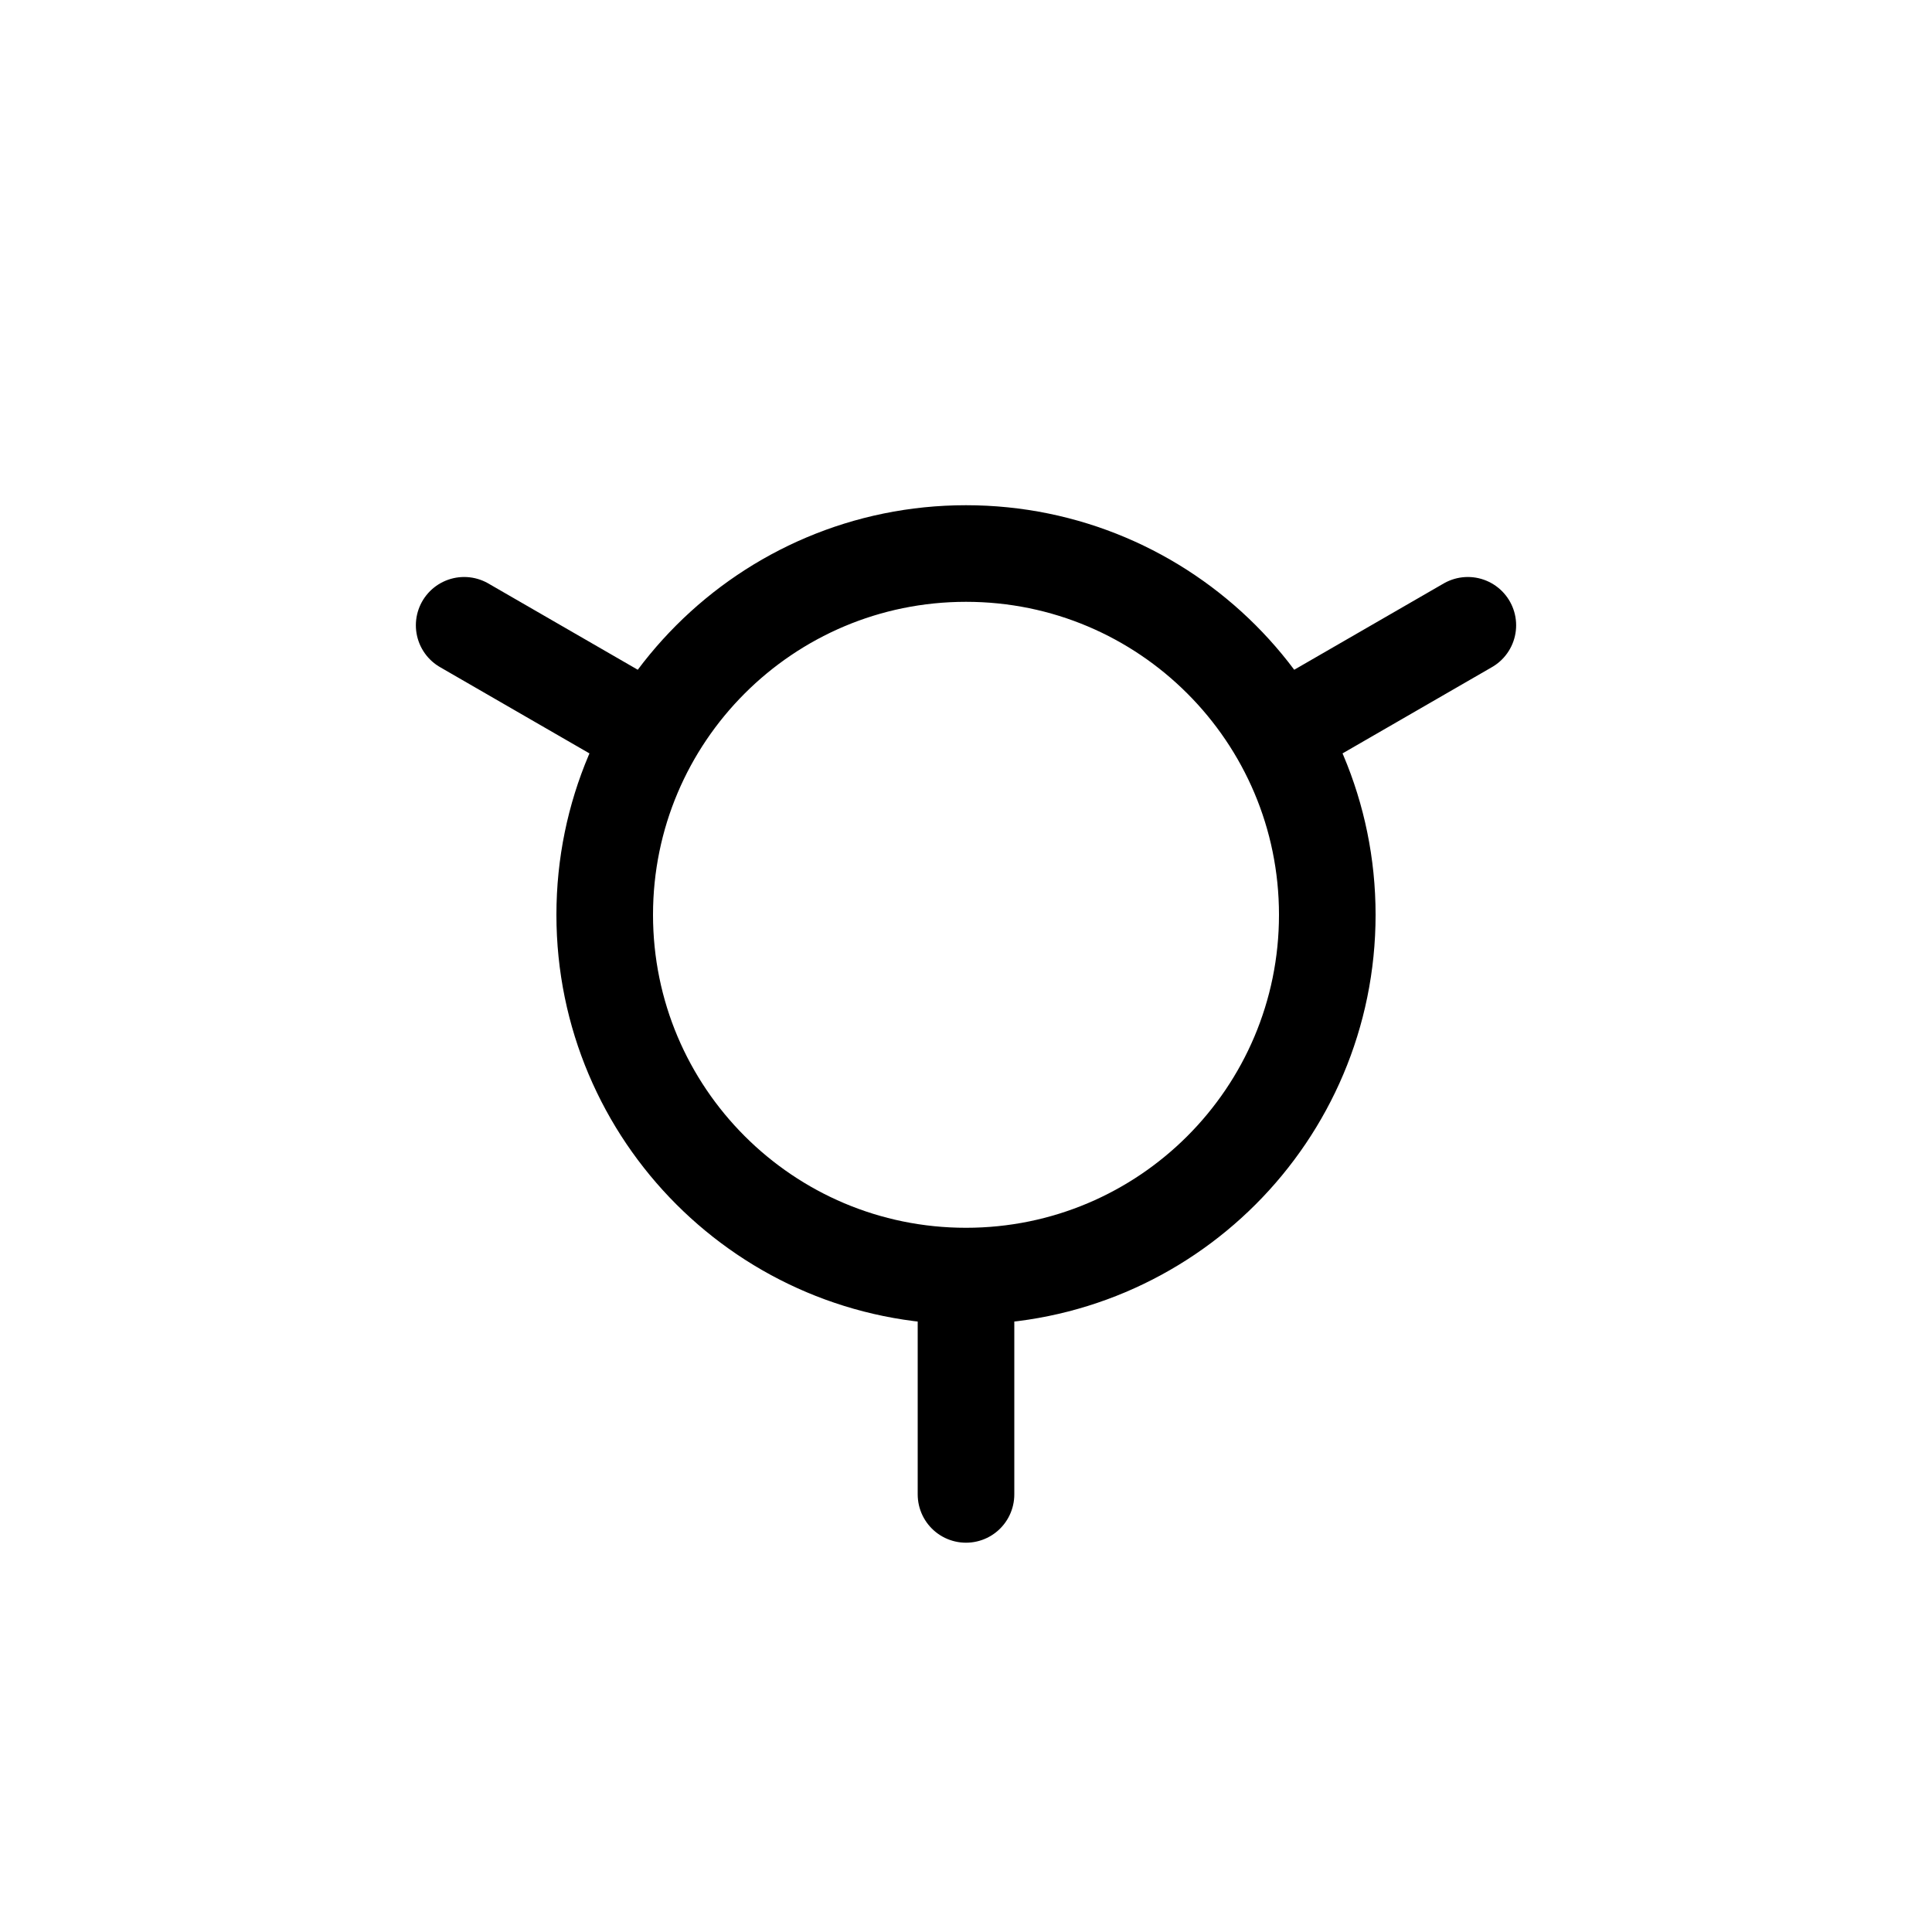
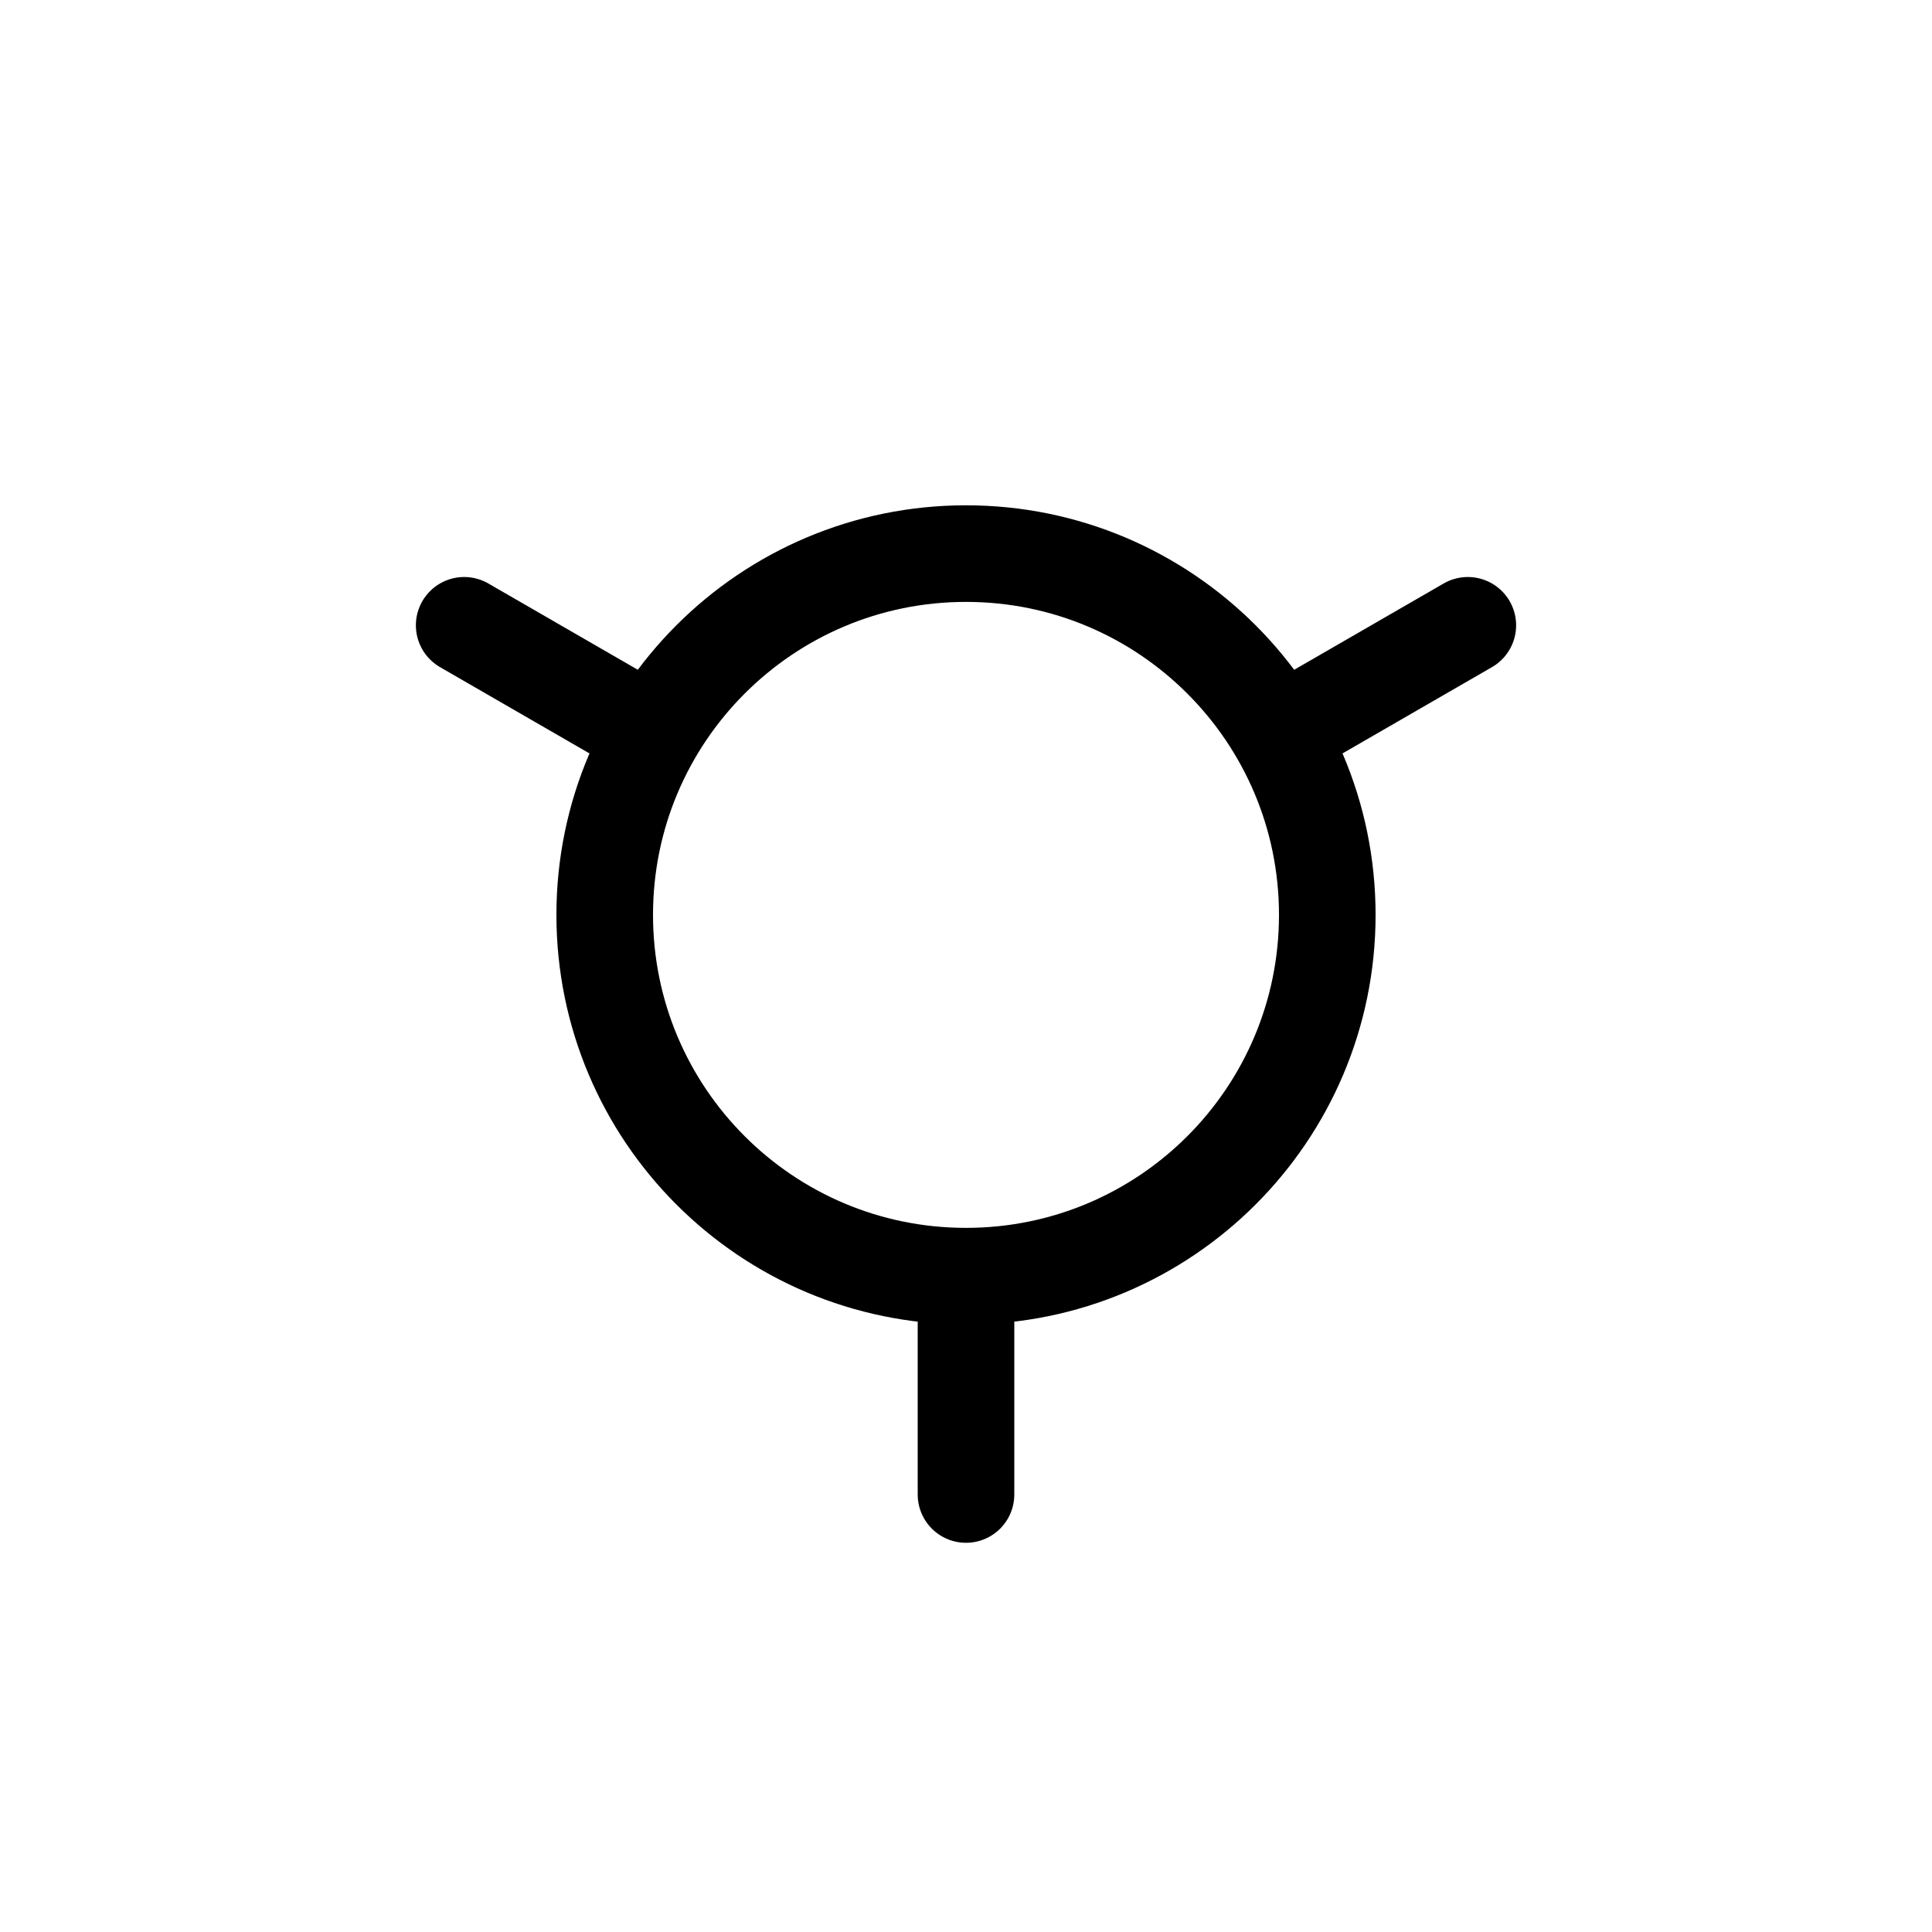
- <svg xmlns="http://www.w3.org/2000/svg" width="1000" height="1000" viewBox="20 240 20 20">
+ <svg xmlns="http://www.w3.org/2000/svg" width="1000" height="1000">
  <defs />
-   <g fill="none" stroke="#000" stroke-linecap="round" stroke-linejoin="round" />
-   <g fill="none" stroke="#000" />
-   <g fill="none" stroke="#000" stroke-linecap="round" stroke-linejoin="round" />
-   <g fill="none" stroke="#000" stroke-linecap="round" />
-   <g fill="none" stroke="#000" stroke-linecap="round" stroke-linejoin="round" />
-   <g fill="none" stroke="#000" stroke-linecap="round" stroke-linejoin="round" />
-   <g fill="none" stroke="#000" stroke-linecap="round" />
-   <g fill="none" stroke="#000" />
-   <g fill="none" stroke="#000" />
-   <g fill="none" stroke="#000" stroke-linecap="round" stroke-linejoin="round" />
-   <g fill="none" stroke="#000" stroke-linecap="round" stroke-linejoin="round" />
-   <g fill="none" stroke="#000" stroke-linecap="round" stroke-linejoin="round" />
-   <g fill="none" stroke="#000" stroke-linecap="round" stroke-linejoin="round" />
-   <g fill="none" stroke="#000" />
-   <g fill="none" stroke="#000" />
-   <g fill="none" stroke="#000" stroke-linecap="round" stroke-linejoin="round" />
-   <g fill="none" stroke="#000" stroke-linecap="round" stroke-linejoin="round" />
-   <g fill="none" stroke="#000" stroke-linecap="round" stroke-linejoin="round" />
-   <g fill="none" stroke="#000" stroke-linecap="round" stroke-linejoin="round" />
-   <g fill="none" stroke="#000" stroke-linecap="round" stroke-linejoin="round" />
-   <g fill="none" stroke="#000" />
-   <g fill="none" stroke="#000" />
-   <g fill="none" stroke="#000" stroke-linecap="round" stroke-linejoin="round" />
-   <g fill="none" stroke="#000" />
-   <g fill="none" stroke="#000" stroke-linecap="round" stroke-linejoin="round" />
-   <g fill="none" stroke="#000" stroke-linecap="round" stroke-linejoin="round" />
-   <g fill="none" stroke="#000" stroke-linecap="round" stroke-linejoin="round" />
-   <g fill="none" stroke="#000" />
-   <g fill="none" stroke="#000" stroke-linecap="round" stroke-linejoin="round" />
-   <g fill="none" stroke="#000" stroke-linecap="round" stroke-linejoin="round" />
-   <g fill="none" stroke="#000" />
-   <g fill="none" stroke="#000" stroke-linecap="round" />
-   <g fill="none" stroke="#000" />
-   <g fill="none" stroke="#000" stroke-linecap="round" stroke-linejoin="round" />
-   <g fill="none" stroke="#000" />
-   <g fill="none" stroke="#000" stroke-linecap="round" stroke-linejoin="round" />
-   <g fill="none" stroke="#000" stroke-linecap="round" stroke-linejoin="round" />
-   <g fill="none" stroke="#000" stroke-linecap="round" stroke-linejoin="round" />
-   <g fill="none" stroke="#000" stroke-linecap="round" stroke-linejoin="round" />
-   <g fill="none" stroke="#000" stroke-linecap="round" stroke-linejoin="round" />
-   <g fill="none" stroke="#000" stroke-linecap="round" stroke-linejoin="round" />
-   <g fill="none" stroke="#000" stroke-linecap="round" stroke-linejoin="round" />
-   <g fill="none" stroke="#000" />
-   <g fill="none" stroke="#000" stroke-linecap="round" stroke-linejoin="round" />
-   <g fill="none" stroke="#000" stroke-linecap="round" stroke-linejoin="round" />
-   <g fill="none" stroke="#000" stroke-linecap="round" stroke-linejoin="round" />
-   <g fill="none" stroke="#000" stroke-linecap="round" stroke-linejoin="round" />
-   <g fill="none" stroke="#000" />
-   <g fill="none" stroke="#000" stroke-linecap="round" stroke-linejoin="round" />
-   <g fill="none" stroke="#000" stroke-linecap="round" stroke-linejoin="round" />
-   <g fill="none" stroke="#000" stroke-linecap="round" stroke-linejoin="round" />
-   <g fill="none" stroke="#000" stroke-linecap="round" stroke-linejoin="round" />
-   <g fill="none" stroke="#000" stroke-linecap="round" stroke-linejoin="round" />
-   <g fill="none" stroke="#000" stroke-linecap="round" stroke-linejoin="round" />
-   <g fill="none" stroke="#000" />
-   <g fill="none" stroke="#000" stroke-linecap="round" stroke-linejoin="round">
-     <path d="M30 245.73a3.74 3.74 0 100 7.48 3.74 3.74 0 100-7.48zM26.537 247.473l-1.732-1M33.463 247.473l1.732-1M30 253.47v2" />
-   </g>
-   <g fill="none" stroke="#000" stroke-linecap="round" stroke-linejoin="round" />
-   <g fill="none" stroke="#000" />
-   <g fill="none" stroke="#000" stroke-linecap="round" stroke-linejoin="round" />
-   <g fill="none" stroke="#000" stroke-linecap="round" stroke-linejoin="round" />
-   <g fill="none" stroke="#000" stroke-linecap="round" stroke-linejoin="round" />
-   <g fill="none" stroke="#000" stroke-linecap="round" stroke-linejoin="round" />
-   <g fill="none" stroke="#000" stroke-linecap="round" stroke-linejoin="round" />
-   <g fill="none" stroke="#000" stroke-linecap="round" stroke-linejoin="round" />
-   <g fill="none" stroke="#000" stroke-linecap="round" stroke-linejoin="round" />
-   <g fill="none" stroke="#000" stroke-linecap="round" stroke-linejoin="round" />
-   <g fill="none" stroke="#000" />
-   <g />
-   <g />
-   <g fill="none" stroke="#000" stroke-linecap="round" />
-   <g fill="none" stroke="#000" stroke-linecap="round" stroke-linejoin="round" />
-   <g fill="none" stroke="#000" stroke-linecap="round" stroke-linejoin="round" />
-   <g />
-   <g />
-   <g fill="none" stroke="#000" />
-   <g />
-   <g fill="none" stroke="#000" stroke-linecap="round" stroke-linejoin="round" />
-   <g />
-   <g fill="none" stroke="#000" stroke-linecap="round" stroke-linejoin="round" />
-   <g />
-   <g />
-   <g />
-   <g />
-   <g />
-   <g />
-   <g />
-   <g />
-   <g />
-   <g />
-   <g />
-   <g />
-   <g />
-   <g />
-   <g />
-   <g fill="none" stroke="#000" stroke-linecap="round" stroke-linejoin="round" />
-   <g fill="none" stroke="#000" stroke-linecap="round" stroke-linejoin="round" />
-   <g />
-   <g />
-   <g />
-   <g />
-   <g />
-   <g />
-   <g />
-   <g />
-   <g fill="none" stroke="#000" stroke-linecap="round" stroke-linejoin="round" />
-   <g fill="none" stroke="#000" stroke-linecap="round" stroke-linejoin="round" />
+   <path d="M687 473.543c0 103.277-83.723 187-187 187s-187-83.723-187-187 83.723-187 187-187 187 83.723 187 187zm-360.137-99.887l-86.605-50m432.879 50l86.605-50M500 673.543v100" stroke-linecap="round" stroke-linejoin="round" stroke-width="50" fill="none" stroke="#000" />
</svg>
